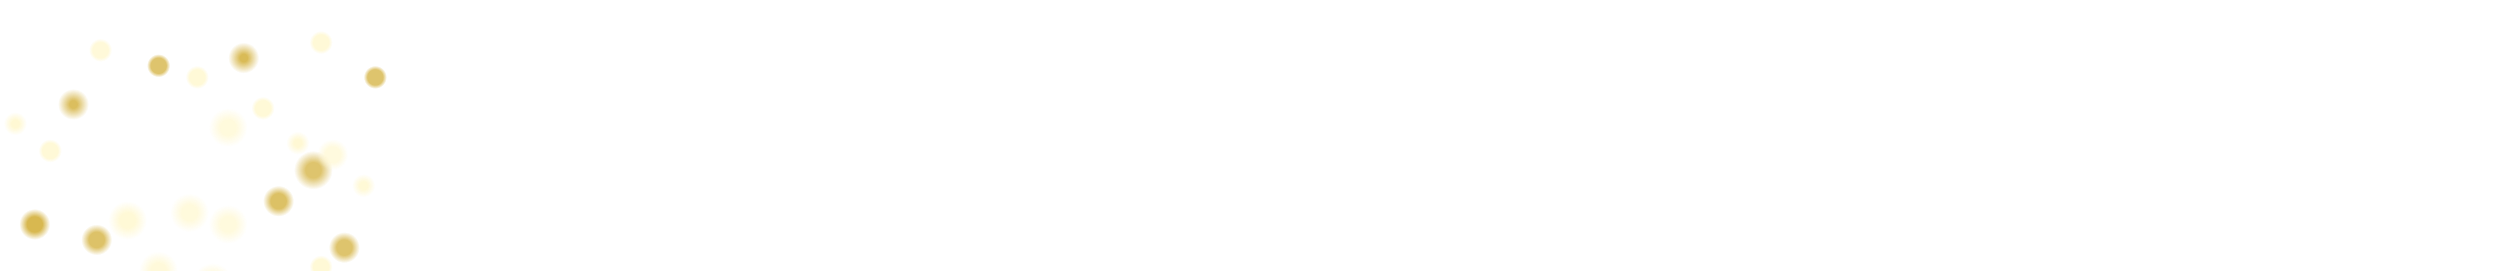
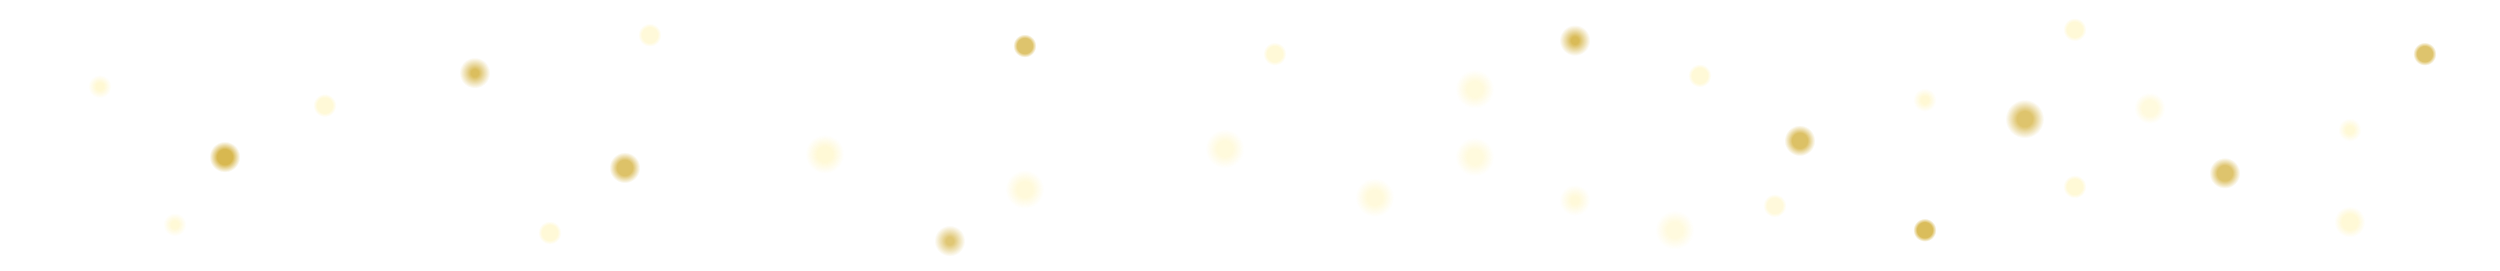
<svg xmlns="http://www.w3.org/2000/svg" viewBox="0 0 646 70" preserveAspectRatio="none">
  <defs>
    <radialGradient id="fade-25-white" cx="50%" cy="50%" r="50%">
      <stop offset="25%" stop-color="rgb(255,255,255)" stop-opacity="1" />
      <stop offset="100%" stop-color="rgb(255,255,255)" stop-opacity="0" />
    </radialGradient>
    <radialGradient id="fade-33-white" cx="50%" cy="50%" r="50%">
      <stop offset="33.333%" stop-color="rgb(255,255,255)" stop-opacity="1" />
      <stop offset="100%" stop-color="rgb(255,255,255)" stop-opacity="0" />
    </radialGradient>
    <radialGradient id="fade-40-white" cx="50%" cy="50%" r="50%">
      <stop offset="40%" stop-color="rgb(255,255,255)" stop-opacity="1" />
      <stop offset="100%" stop-color="rgb(255,255,255)" stop-opacity="0" />
    </radialGradient>
    <radialGradient id="fade-50-white" cx="50%" cy="50%" r="50%">
      <stop offset="50%" stop-color="rgb(255,255,255)" stop-opacity="1" />
      <stop offset="100%" stop-color="rgb(255,255,255)" stop-opacity="0" />
    </radialGradient>
    <radialGradient id="fade-66-white" cx="50%" cy="50%" r="50%">
      <stop offset="66.666%" stop-color="rgb(255,255,255)" stop-opacity="1" />
      <stop offset="100%" stop-color="rgb(255,255,255)" stop-opacity="0" />
    </radialGradient>
    <radialGradient id="fade-25-cream" cx="50%" cy="50%" r="50%">
      <stop offset="25%" stop-color="rgb(255,248,210)" stop-opacity="1" />
      <stop offset="100%" stop-color="rgb(255,248,210)" stop-opacity="0" />
    </radialGradient>
    <radialGradient id="fade-33-cream" cx="50%" cy="50%" r="50%">
      <stop offset="33.333%" stop-color="rgb(255,248,210)" stop-opacity="1" />
      <stop offset="100%" stop-color="rgb(255,248,210)" stop-opacity="0" />
    </radialGradient>
    <radialGradient id="fade-40-cream" cx="50%" cy="50%" r="50%">
      <stop offset="40%" stop-color="rgb(255,248,210)" stop-opacity="1" />
      <stop offset="100%" stop-color="rgb(255,248,210)" stop-opacity="0" />
    </radialGradient>
    <radialGradient id="fade-50-cream" cx="50%" cy="50%" r="50%">
      <stop offset="50%" stop-color="rgb(255,248,210)" stop-opacity="1" />
      <stop offset="100%" stop-color="rgb(255,248,210)" stop-opacity="0" />
    </radialGradient>
    <radialGradient id="fade-66-cream" cx="50%" cy="50%" r="50%">
      <stop offset="66.666%" stop-color="rgb(255,248,210)" stop-opacity="1" />
      <stop offset="100%" stop-color="rgb(255,248,210)" stop-opacity="0" />
    </radialGradient>
    <radialGradient id="fade-25-gold" cx="50%" cy="50%" r="50%">
      <stop offset="25%" stop-color="rgb(215,183,77)" stop-opacity="1" />
      <stop offset="100%" stop-color="rgb(215,183,77)" stop-opacity="0" />
    </radialGradient>
    <radialGradient id="fade-33-gold" cx="50%" cy="50%" r="50%">
      <stop offset="33.333%" stop-color="rgb(215,183,77)" stop-opacity="1" />
      <stop offset="100%" stop-color="rgb(215,183,77)" stop-opacity="0" />
    </radialGradient>
    <radialGradient id="fade-40-gold" cx="50%" cy="50%" r="50%">
      <stop offset="40%" stop-color="rgb(215,183,77)" stop-opacity="1" />
      <stop offset="100%" stop-color="rgb(215,183,77)" stop-opacity="0" />
    </radialGradient>
    <radialGradient id="fade-50-gold" cx="50%" cy="50%" r="50%">
      <stop offset="50%" stop-color="rgb(215,183,77)" stop-opacity="1" />
      <stop offset="100%" stop-color="rgb(215,183,77)" stop-opacity="0" />
    </radialGradient>
    <radialGradient id="fade-66-gold" cx="50%" cy="50%" r="50%">
      <stop offset="66.666%" stop-color="rgb(215,183,77)" stop-opacity="1" />
      <stop offset="100%" stop-color="rgb(215,183,77)" stop-opacity="0" />
    </radialGradient>
  </defs>
-   <circle cx="3" cy="67" r="3" fill="url(#fade-66-white)" opacity="0.96" />
-   <circle cx="4" cy="32" r="3" fill="url(#fade-33-cream)" opacity="0.98" />
-   <circle cx="7" cy="83" r="3" fill="url(#fade-33-cream)" opacity="0.90" />
-   <circle cx="9" cy="58" r="4" fill="url(#fade-50-gold)" opacity="0.98" />
-   <circle cx="10" cy="14" r="4" fill="url(#fade-50-white)" opacity="0.98" />
-   <circle cx="13" cy="39" r="3" fill="url(#fade-66-cream)" opacity="0.88" />
-   <circle cx="14" cy="85" r="4" fill="url(#fade-25-white)" opacity="0.95" />
-   <circle cx="18" cy="67" r="3" fill="url(#fade-33-white)" opacity="0.88" />
-   <circle cx="19" cy="27" r="4" fill="url(#fade-25-gold)" opacity="0.90" />
-   <circle cx="21" cy="48" r="3" fill="url(#fade-66-white)" opacity="0.90" />
-   <circle cx="22" cy="86" r="3" fill="url(#fade-66-cream)" opacity="0.88" />
-   <circle cx="25" cy="62" r="4" fill="url(#fade-50-gold)" opacity="0.85" />
-   <circle cx="26" cy="13" r="3" fill="url(#fade-66-cream)" opacity="0.85" />
-   <circle cx="29" cy="42" r="4" fill="url(#fade-50-white)" opacity="0.85" />
-   <circle cx="30" cy="79" r="5" fill="url(#fade-40-white)" opacity="0.75" />
-   <circle cx="33" cy="57" r="5" fill="url(#fade-40-cream)" opacity="0.90" />
-   <circle cx="36" cy="26" r="4" fill="url(#fade-25-white)" opacity="0.96" />
-   <circle cx="37" cy="47" r="5" fill="url(#fade-40-white)" opacity="0.72" />
-   <circle cx="38" cy="89" r="4" fill="url(#fade-25-gold)" opacity="0.78" />
-   <circle cx="41" cy="70" r="5" fill="url(#fade-40-cream)" opacity="0.82" />
-   <circle cx="41" cy="17" r="3" fill="url(#fade-66-gold)" opacity="0.82" />
-   <circle cx="45" cy="41" r="5" fill="url(#fade-40-white)" opacity="0.82" />
-   <circle cx="47" cy="81" r="5" fill="url(#fade-40-white)" opacity="0.88" />
-   <circle cx="49" cy="55" r="5" fill="url(#fade-40-cream)" opacity="0.78" />
-   <circle cx="51" cy="20" r="3" fill="url(#fade-66-cream)" opacity="0.88" />
-   <circle cx="53" cy="43" r="4" fill="url(#fade-25-white)" opacity="0.98" />
-   <circle cx="55" cy="73" r="5" fill="url(#fade-40-cream)" opacity="0.80" />
-   <circle cx="59" cy="86" r="4" fill="url(#fade-50-white)" opacity="0.88" />
-   <circle cx="59" cy="33" r="5" fill="url(#fade-40-cream)" opacity="0.78" />
-   <circle cx="59" cy="58" r="5" fill="url(#fade-40-cream)" opacity="0.75" />
-   <circle cx="63" cy="15" r="4" fill="url(#fade-25-gold)" opacity="0.94" />
-   <circle cx="63" cy="74" r="4" fill="url(#fade-25-cream)" opacity="0.85" />
-   <circle cx="65" cy="48" r="5" fill="url(#fade-40-white)" opacity="0.70" />
-   <circle cx="67" cy="85" r="5" fill="url(#fade-40-cream)" opacity="0.74" />
-   <circle cx="68" cy="28" r="3" fill="url(#fade-66-cream)" opacity="0.88" />
-   <circle cx="71" cy="76" r="3" fill="url(#fade-66-cream)" opacity="0.80" />
-   <circle cx="72" cy="52" r="4" fill="url(#fade-50-gold)" opacity="0.86" />
-   <circle cx="74" cy="20" r="4" fill="url(#fade-50-white)" opacity="0.70" />
-   <circle cx="77" cy="37" r="3" fill="url(#fade-33-cream)" opacity="0.96" />
-   <circle cx="77" cy="85" r="3" fill="url(#fade-66-gold)" opacity="0.92" />
-   <circle cx="78" cy="62" r="4" fill="url(#fade-50-white)" opacity="0.92" />
-   <circle cx="81" cy="44" r="5" fill="url(#fade-40-gold)" opacity="0.82" />
-   <circle cx="83" cy="69" r="3" fill="url(#fade-66-cream)" opacity="0.90" />
-   <circle cx="83" cy="11" r="3" fill="url(#fade-66-cream)" opacity="0.88" />
-   <circle cx="86" cy="40" r="4" fill="url(#fade-50-cream)" opacity="0.74" />
-   <circle cx="87" cy="84" r="3" fill="url(#fade-66-white)" opacity="0.80" />
-   <circle cx="89" cy="64" r="4" fill="url(#fade-50-gold)" opacity="0.82" />
-   <circle cx="91" cy="28" r="3" fill="url(#fade-66-white)" opacity="0.88" />
-   <circle cx="94" cy="48" r="3" fill="url(#fade-33-cream)" opacity="0.92" />
-   <circle cx="94" cy="82" r="4" fill="url(#fade-50-cream)" opacity="0.92" />
-   <circle cx="97" cy="20" r="3" fill="url(#fade-66-gold)" opacity="0.82" />
-   <circle cx="98" cy="70" r="4" fill="url(#fade-25-white)" opacity="0.98" />
+   <circle cx="19.38" cy="46.9" r="3" fill="url(#fade-66-white)" opacity="0.96" />
+   <circle cx="25.84" cy="22.4" r="3" fill="url(#fade-33-cream)" opacity="0.98" />
+   <circle cx="45.22" cy="58.1" r="3" fill="url(#fade-33-cream)" opacity="0.90" />
+   <circle cx="58.14" cy="40.6" r="4" fill="url(#fade-50-gold)" opacity="0.98" />
+   <circle cx="64.6" cy="9.8" r="4" fill="url(#fade-50-white)" opacity="0.98" />
+   <circle cx="83.98" cy="27.3" r="3" fill="url(#fade-66-cream)" opacity="0.88" />
+   <circle cx="90.44" cy="59.5" r="4" fill="url(#fade-25-white)" opacity="0.95" />
+   <circle cx="116.28" cy="46.9" r="3" fill="url(#fade-33-white)" opacity="0.88" />
+   <circle cx="122.74" cy="18.9" r="4" fill="url(#fade-25-gold)" opacity="0.90" />
+   <circle cx="135.66" cy="33.6" r="3" fill="url(#fade-66-white)" opacity="0.90" />
+   <circle cx="142.12" cy="60.2" r="3" fill="url(#fade-66-cream)" opacity="0.88" />
+   <circle cx="161.5" cy="43.4" r="4" fill="url(#fade-50-gold)" opacity="0.85" />
+   <circle cx="167.96" cy="9.1" r="3" fill="url(#fade-66-cream)" opacity="0.85" />
+   <circle cx="187.34" cy="29.4" r="4" fill="url(#fade-50-white)" opacity="0.85" />
+   <circle cx="193.8" cy="55.3" r="5" fill="url(#fade-40-white)" opacity="0.75" />
+   <circle cx="213.18" cy="39.9" r="5" fill="url(#fade-40-cream)" opacity="0.90" />
+   <circle cx="232.56" cy="18.2" r="4" fill="url(#fade-25-white)" opacity="0.96" />
+   <circle cx="239.02" cy="32.9" r="5" fill="url(#fade-40-white)" opacity="0.72" />
+   <circle cx="245.48" cy="62.3" r="4" fill="url(#fade-25-gold)" opacity="0.78" />
+   <circle cx="264.86" cy="49" r="5" fill="url(#fade-40-cream)" opacity="0.82" />
+   <circle cx="264.86" cy="11.9" r="3" fill="url(#fade-66-gold)" opacity="0.82" />
+   <circle cx="290.7" cy="28.7" r="5" fill="url(#fade-40-white)" opacity="0.82" />
+   <circle cx="303.62" cy="56.7" r="5" fill="url(#fade-40-white)" opacity="0.88" />
+   <circle cx="316.54" cy="38.5" r="5" fill="url(#fade-40-cream)" opacity="0.78" />
+   <circle cx="329.46" cy="14" r="3" fill="url(#fade-66-cream)" opacity="0.88" />
+   <circle cx="342.38" cy="30.1" r="4" fill="url(#fade-25-white)" opacity="0.98" />
+   <circle cx="355.3" cy="51.1" r="5" fill="url(#fade-40-cream)" opacity="0.80" />
+   <circle cx="381.14" cy="60.2" r="4" fill="url(#fade-50-white)" opacity="0.88" />
+   <circle cx="381.14" cy="23.1" r="5" fill="url(#fade-40-cream)" opacity="0.78" />
+   <circle cx="381.14" cy="40.6" r="5" fill="url(#fade-40-cream)" opacity="0.75" />
+   <circle cx="407.0" cy="10.5" r="4" fill="url(#fade-25-gold)" opacity="0.94" />
+   <circle cx="407.0" cy="51.8" r="4" fill="url(#fade-25-cream)" opacity="0.85" />
+   <circle cx="419.9" cy="33.6" r="5" fill="url(#fade-40-white)" opacity="0.70" />
+   <circle cx="432.82" cy="59.5" r="5" fill="url(#fade-40-cream)" opacity="0.74" />
+   <circle cx="439.28" cy="19.6" r="3" fill="url(#fade-66-cream)" opacity="0.88" />
+   <circle cx="458.66" cy="53.2" r="3" fill="url(#fade-66-cream)" opacity="0.80" />
+   <circle cx="465.12" cy="36.4" r="4" fill="url(#fade-50-gold)" opacity="0.86" />
+   <circle cx="478.04" cy="14" r="4" fill="url(#fade-50-white)" opacity="0.70" />
+   <circle cx="497.42" cy="25.9" r="3" fill="url(#fade-33-cream)" opacity="0.96" />
+   <circle cx="497.42" cy="59.5" r="3" fill="url(#fade-66-gold)" opacity="0.92" />
+   <circle cx="503.88" cy="43.4" r="4" fill="url(#fade-50-white)" opacity="0.92" />
+   <circle cx="523.26" cy="30.8" r="5" fill="url(#fade-40-gold)" opacity="0.82" />
+   <circle cx="536.18" cy="48.3" r="3" fill="url(#fade-66-cream)" opacity="0.90" />
+   <circle cx="536.18" cy="7.7" r="3" fill="url(#fade-66-cream)" opacity="0.88" />
+   <circle cx="555.56" cy="28" r="4" fill="url(#fade-50-cream)" opacity="0.74" />
+   <circle cx="562.02" cy="58.8" r="3" fill="url(#fade-66-white)" opacity="0.80" />
+   <circle cx="574.94" cy="44.8" r="4" fill="url(#fade-50-gold)" opacity="0.82" />
+   <circle cx="587.86" cy="19.6" r="3" fill="url(#fade-66-white)" opacity="0.88" />
+   <circle cx="607.24" cy="33.6" r="3" fill="url(#fade-33-cream)" opacity="0.92" />
+   <circle cx="607.24" cy="57.4" r="4" fill="url(#fade-50-cream)" opacity="0.92" />
+   <circle cx="626.62" cy="14" r="3" fill="url(#fade-66-gold)" opacity="0.82" />
+   <circle cx="633.08" cy="49" r="4" fill="url(#fade-25-white)" opacity="0.98" />
</svg>
